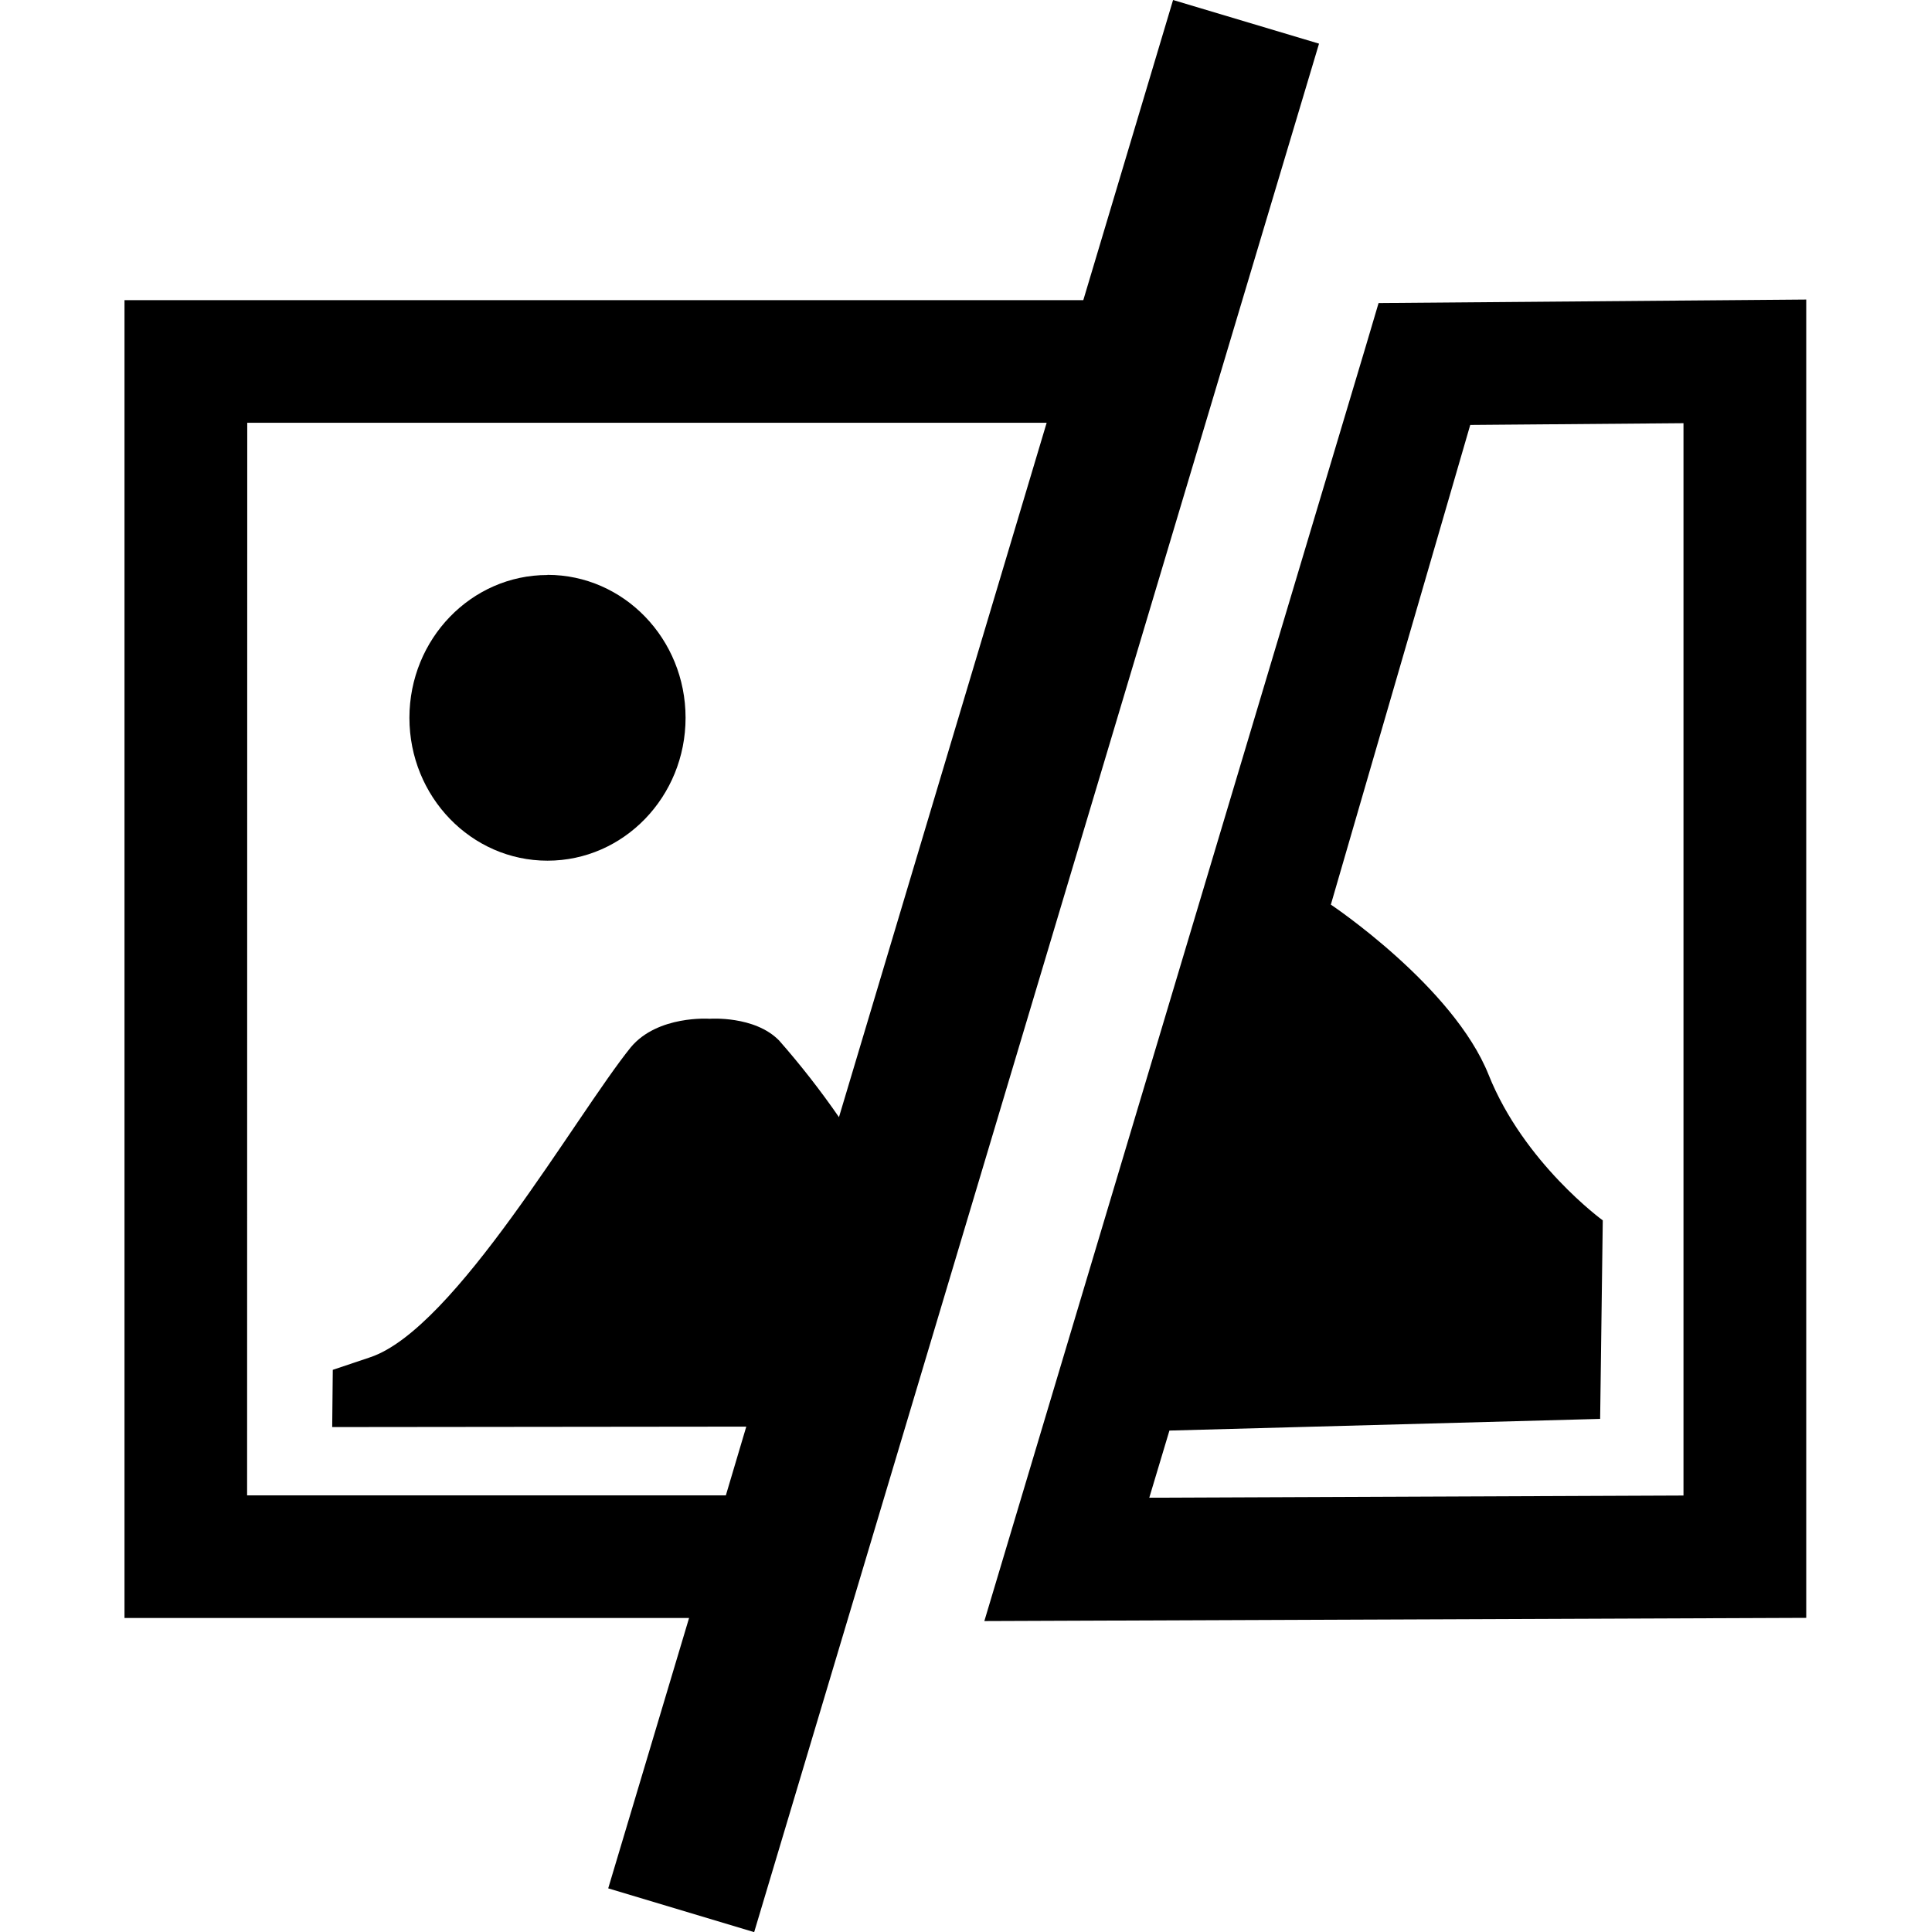
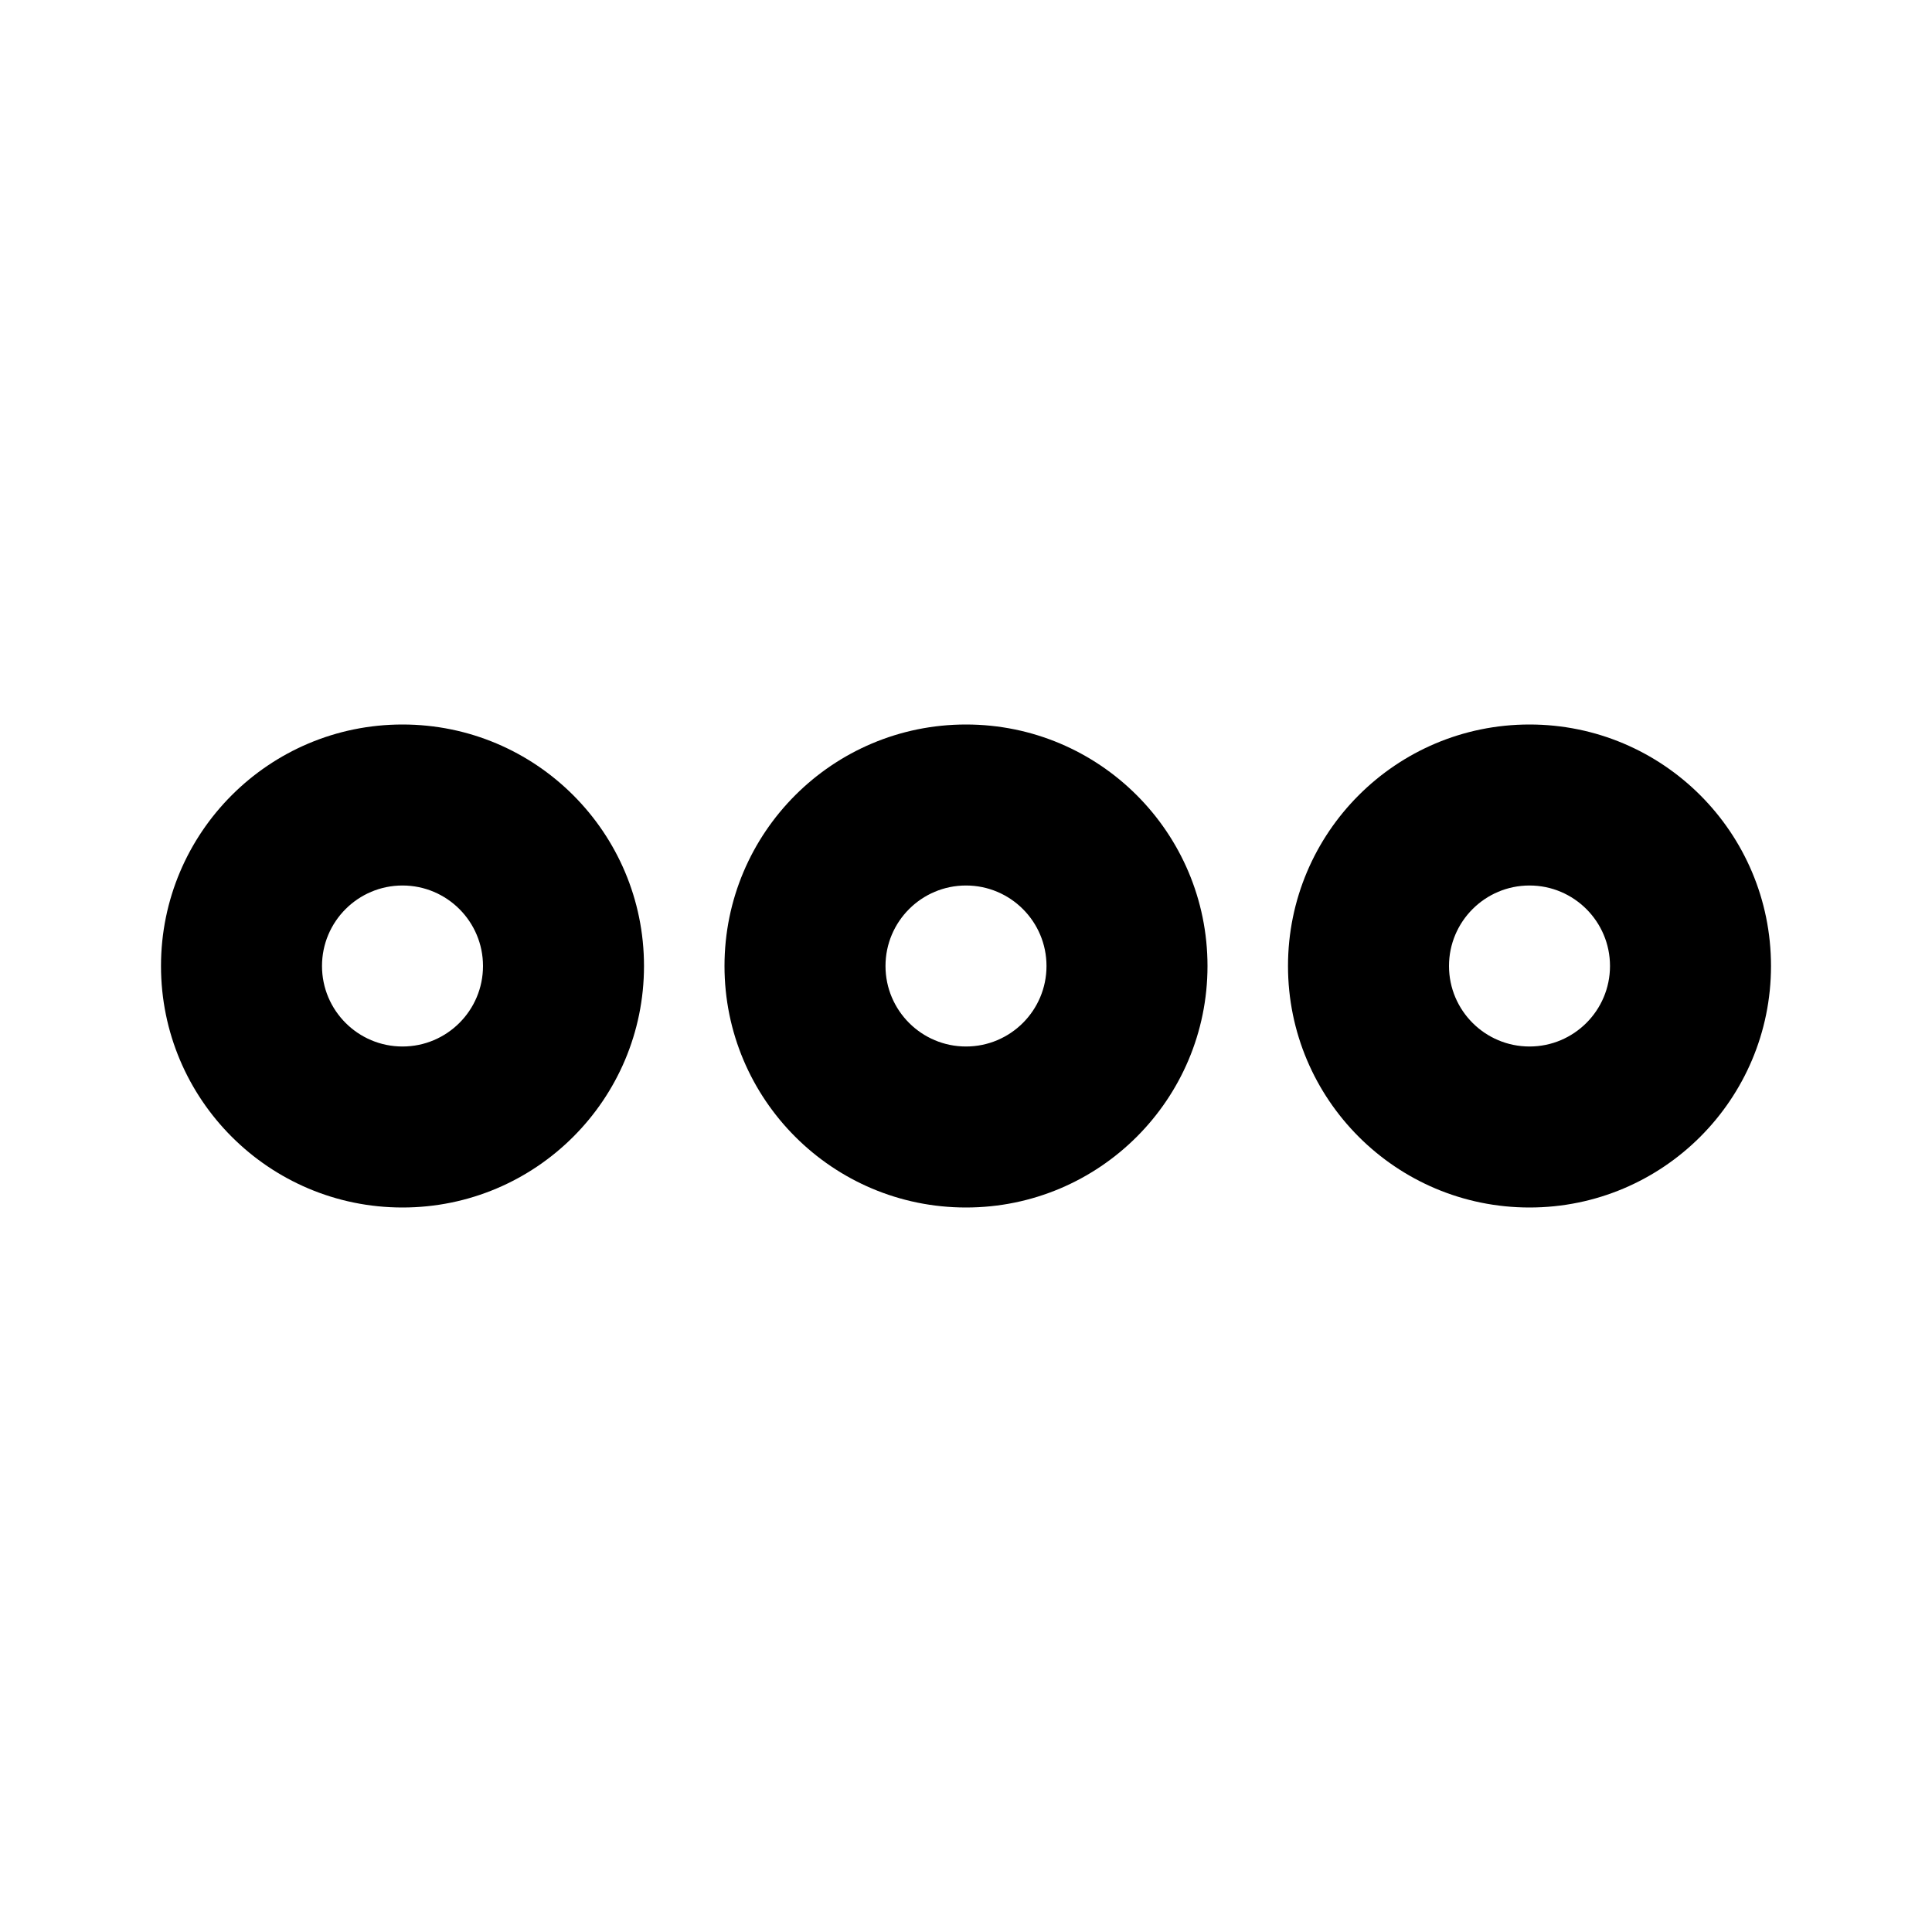
- <svg xmlns="http://www.w3.org/2000/svg" width="50" height="50.023" viewBox="0 0 13.229 13.235">
-   <g transform="translate(-39.454 -45.822)">
-     <rect width="13.229" height="13.229" x="39.454" y="45.825" ry="0" style="fill: none; stroke: none; stroke-width: 0.265; stroke-miterlimit: 4; stroke-dasharray: none; stroke-opacity: 1;" />
-     <path d="m47.491 45.822-.615 2.056h-6.569v9.028h3.868l-.554 1.852 1 .3 3.87-12.937zm4.338 2.052-2.93.024-.088.297-2.613 8.732 5.631-.022zm-10.681.844h5.477l-1.423 4.757a5.72 5.72 0 0 0-.41-.525c-.168-.172-.476-.149-.476-.149s-.355-.026-.54.195c-.38.471-1.204 1.93-1.786 2.124l-.256.086-.004.392 2.837-.003-.14.471h-3.28zm9.84.003v7.346l-3.66.015.138-.46 2.951-.08.018-1.36s-.54-.392-.782-.997c-.242-.606-1.081-1.166-1.081-1.166l.955-3.286Zm-7.783 1.04a.946.979 0 0 0-.946.978.946.979 0 0 0 .946.979.946.979 0 0 0 .946-.979.946.979 0 0 0-.946-.979Z" style="stroke-width: 0.29;" />
+ <svg xmlns="http://www.w3.org/2000/svg" width="30px" height="30px" viewBox="0 0 24 24" version="1.1" fill="#000000">
+   <g id="SVGRepo_bgCarrier" stroke-width="0" />
+   <g id="SVGRepo_tracerCarrier" stroke-linecap="round" stroke-linejoin="round" />
+   <g id="SVGRepo_iconCarrier">
+     <defs> </defs>
+     <g id="Page-1" stroke="none" stroke-width="1" fill="none" fill-rule="evenodd">
+       <g id="ic-horizontal-menu-2" fill-rule="nonzero" fill="#000">
+         <path d="M12,6 C12.552,6 13,5.552 13,5 C13,4.448 12.552,4 12,4 C11.448,4 11,4.448 11,5 C11,5.552 11.448,6 12,6 L12,6 Z M12,8 C10.343,8 9,6.657 9,5 C9,3.343 10.343,2 12,2 C13.657,2 15,3.343 15,5 C15,6.657 13.657,8 12,8 Z M12,15 C10.343,15 9,13.657 9,12 C9,10.343 10.343,9 12,9 C13.657,9 15,10.343 15,12 C15,13.657 13.657,15 12,15 Z M12,13 C12.552,13 13,12.552 13,12 C13,11.448 12.552,11 12,11 C11.448,11 11,11.448 11,12 C11,12.552 11.448,13 12,13 Z M12,22 C10.343,22 9,20.657 9,19 C9,17.343 10.343,16 12,16 C13.657,16 15,17.343 15,19 C15,20.657 13.657,22 12,22 Z M12,20 C12.552,20 13,19.552 13,19 C13,18.448 12.552,18 12,18 C11.448,18 11,18.448 11,19 C11,19.552 11.448,20 12,20 Z" id="Combined-Shape" transform="translate(12, 12) rotate(90) translate(-12, -12) "> </path>
+       </g>
+     </g>
  </g>
</svg>
